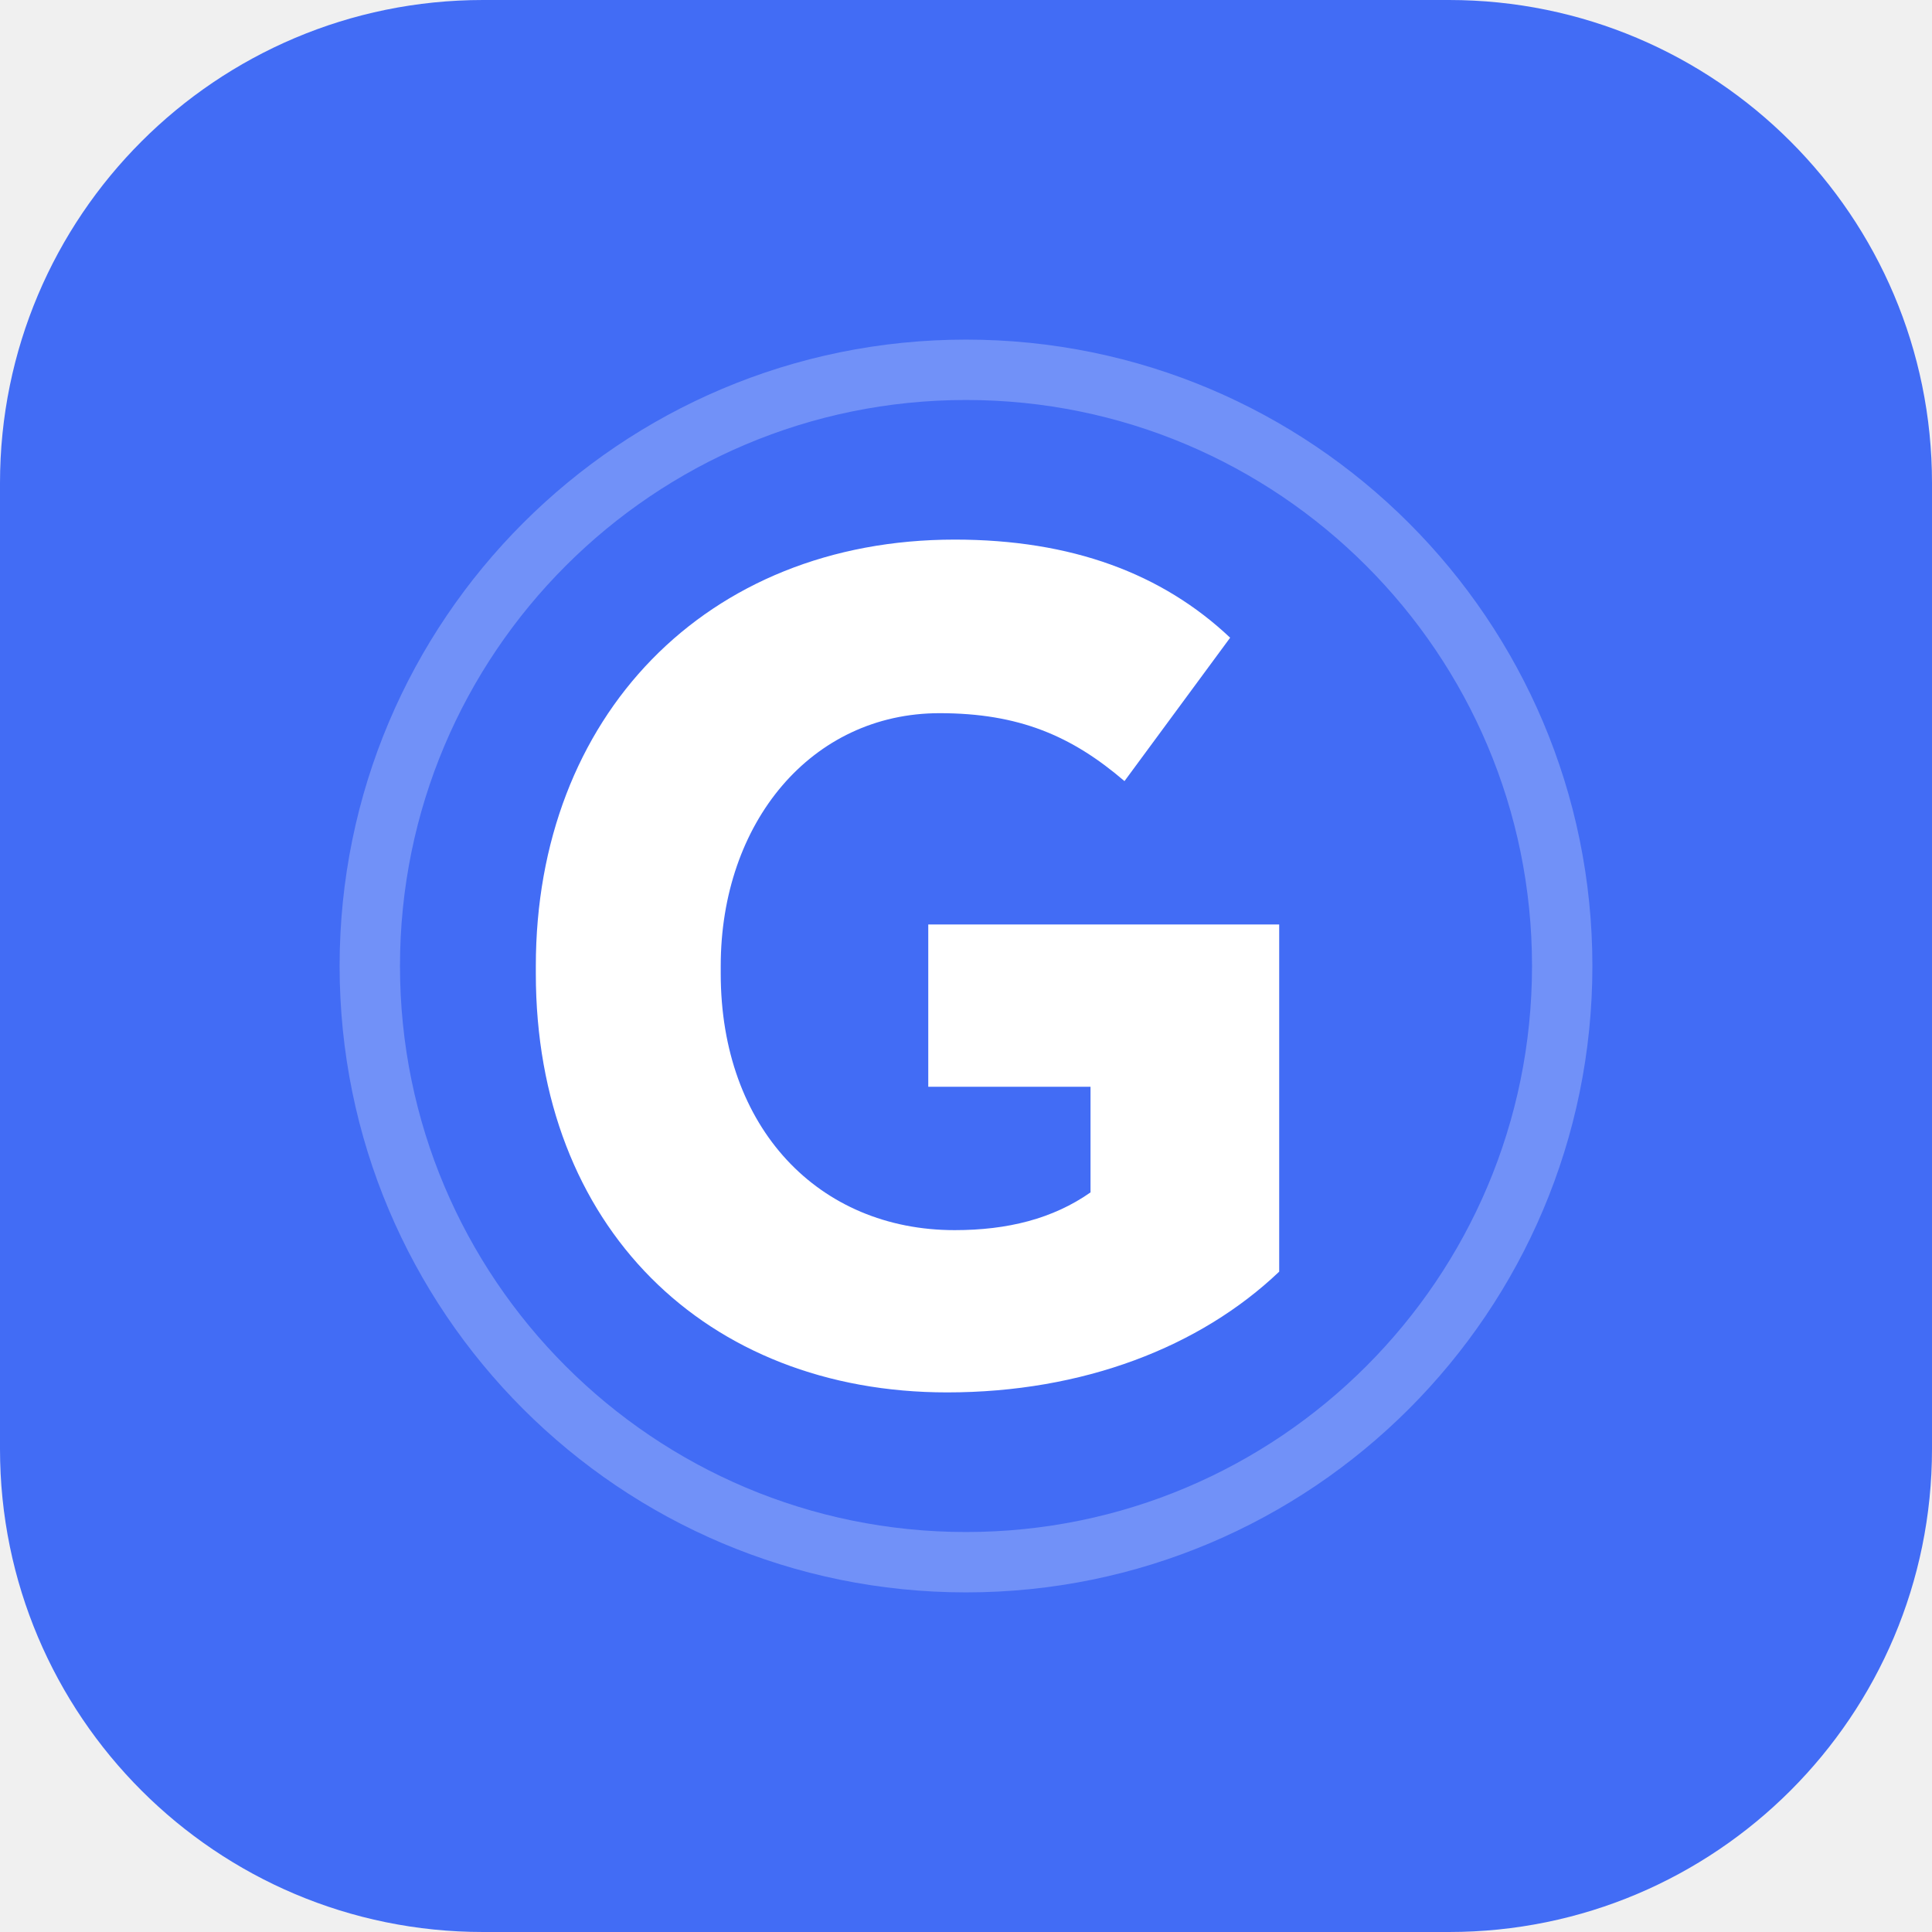
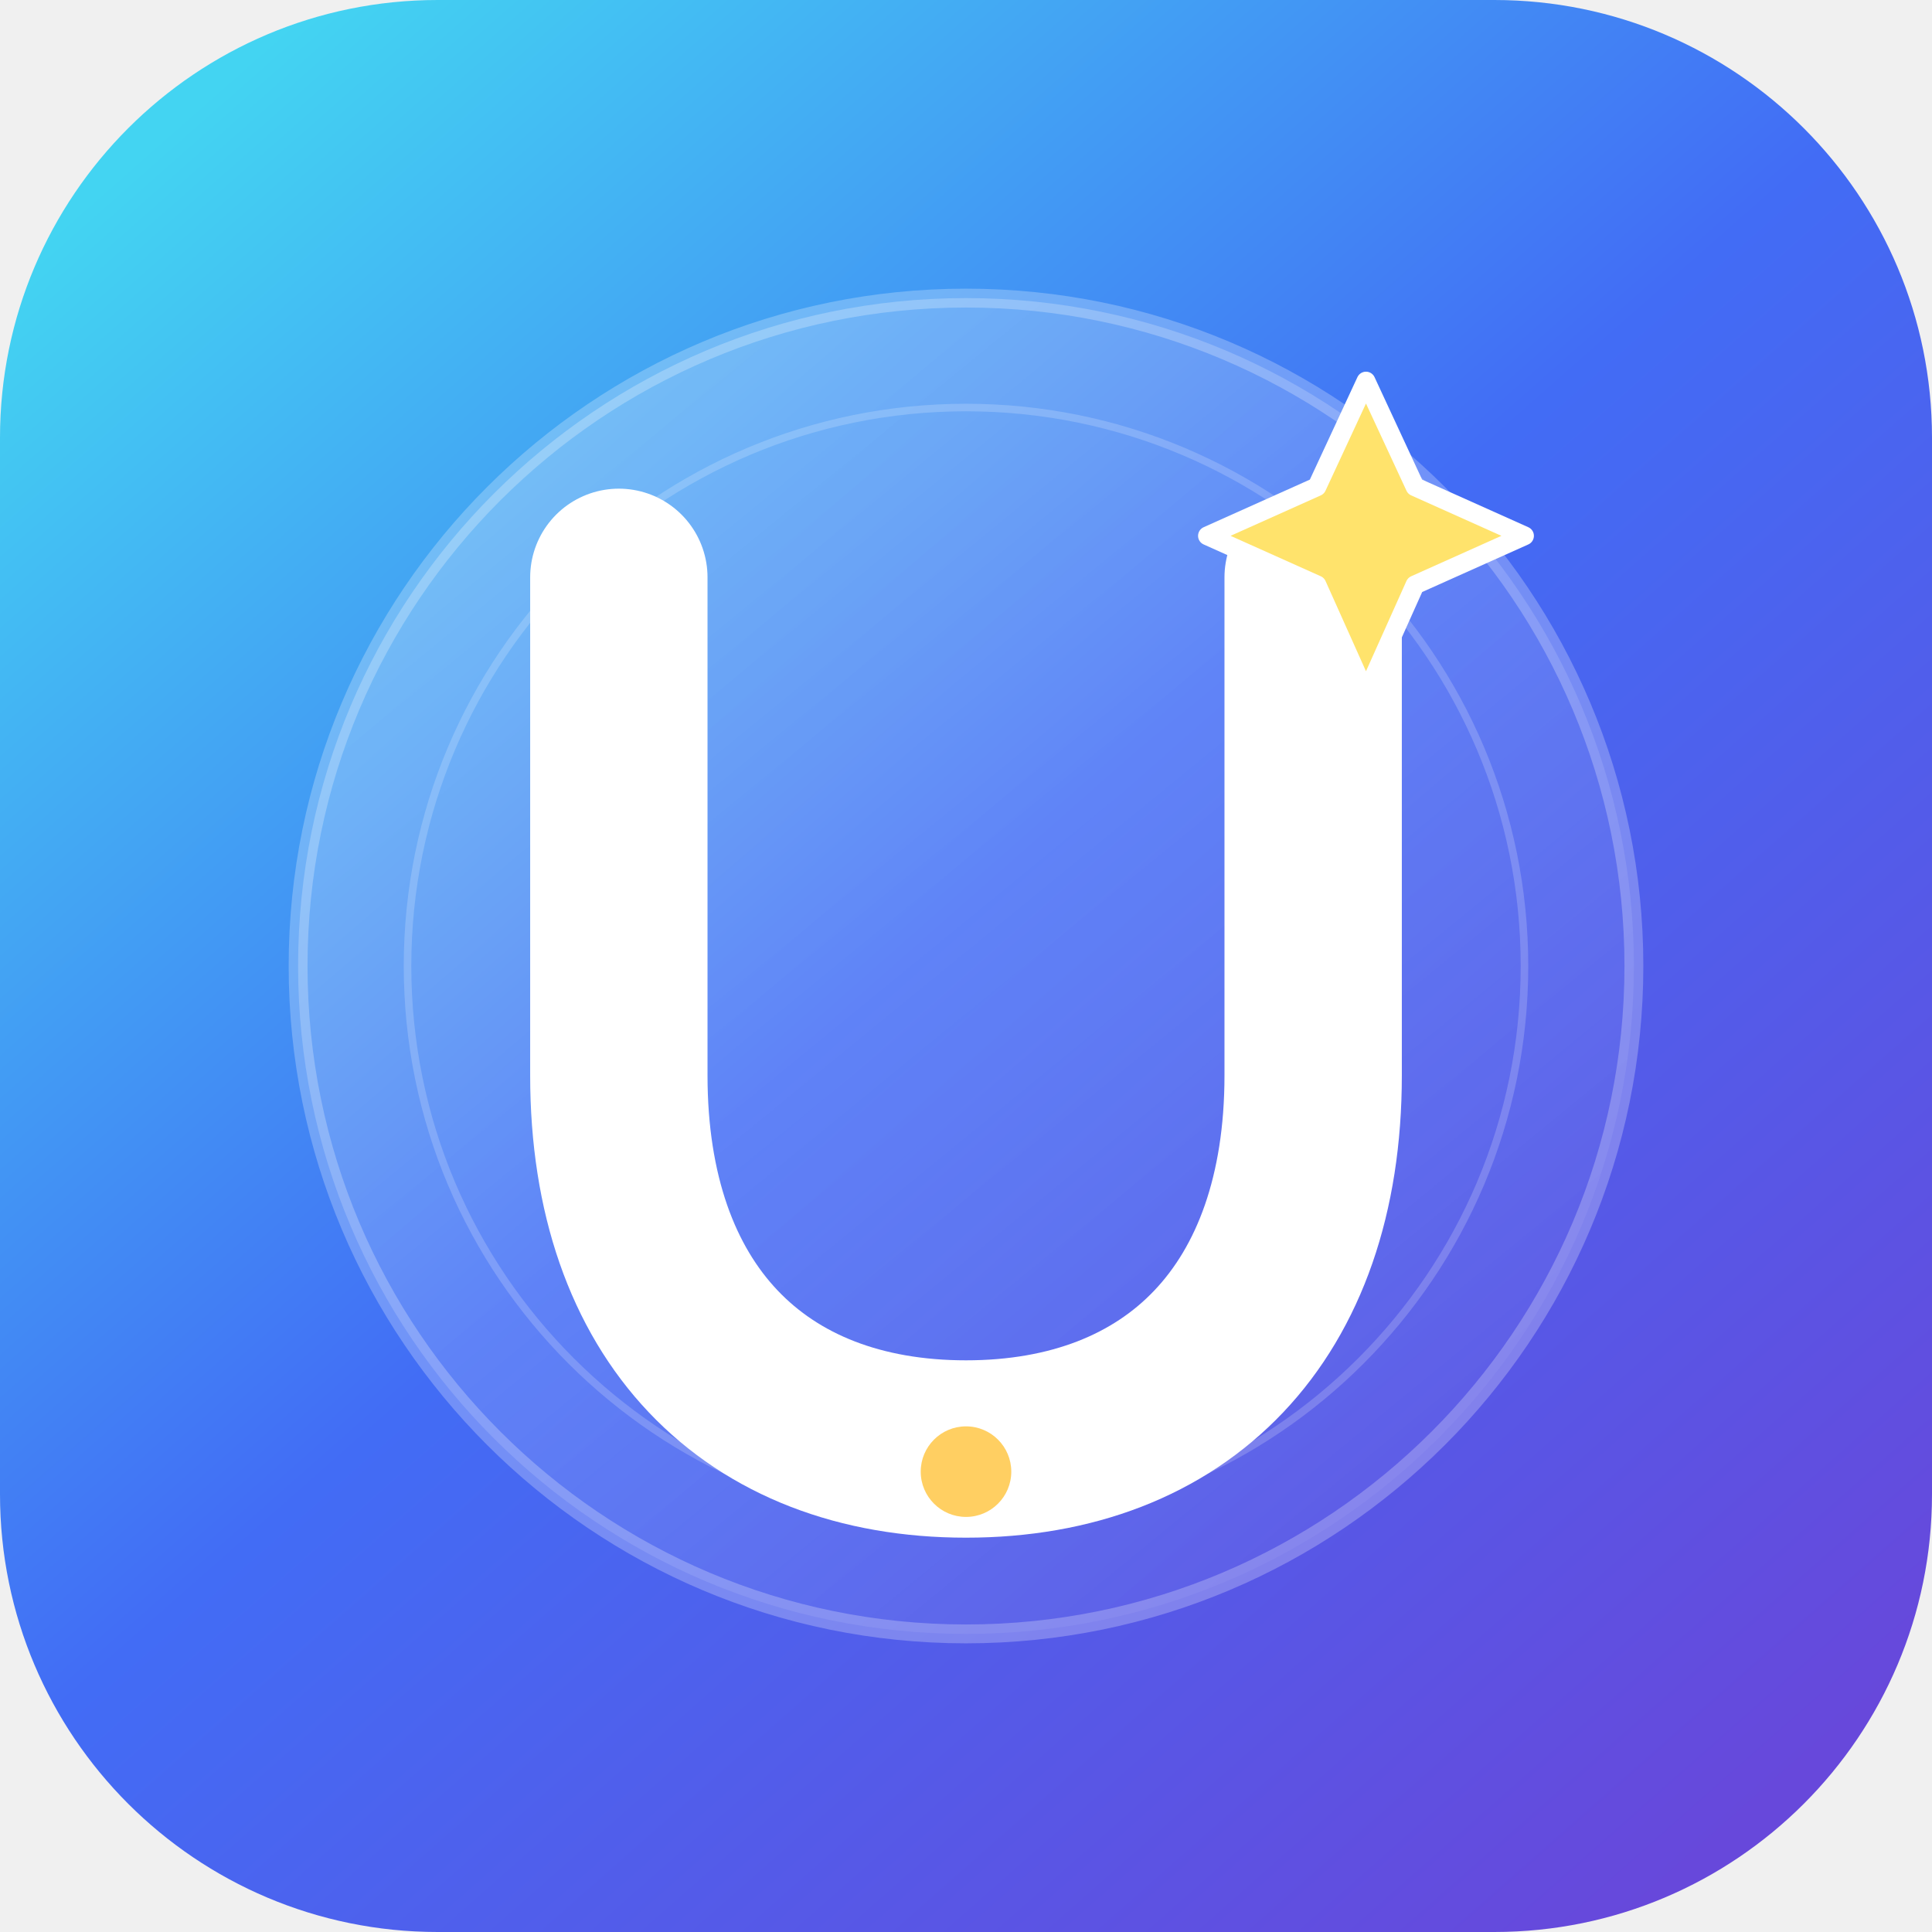
<svg xmlns="http://www.w3.org/2000/svg" viewBox="0 0 512 512">
-   <rect width="512" height="512" rx="128" fill="#426cf5" />
-   <circle cx="256" cy="256" r="158" fill="none" stroke="#ffffff" stroke-opacity=".25" stroke-width="16" />
-   <path d="M326 169c-18-17-42-26-73-26-66 0-111 47-111 113v2c0 67 45 111 109 111 36 0 67-12 88-32v-92H246v43h43v28c-10 7-22 10-36 10-36 0-62-27-62-68v-2c0-38 24-67 58-67 21 0 35 6 49 18z" fill="#fff" />
+   <defs>
+     <linearGradient id="bg" x1="52" y1="28" x2="458" y2="488" gradientUnits="userSpaceOnUse">
+       <stop stop-color="#43d4f2" />
+       <stop offset=".48" stop-color="#426cf5" />
+       <stop offset="1" stop-color="#6748db" />
+     </linearGradient>
+     <linearGradient id="shine" x1="142" y1="118" x2="367" y2="393" gradientUnits="userSpaceOnUse">
+       <stop stop-color="#fff" stop-opacity=".26" />
+       <stop offset="1" stop-color="#fff" stop-opacity=".04" />
+     </linearGradient>
+   </defs>
+   <rect width="512" height="512" rx="116" fill="url(#bg)" />
+   <circle cx="256" cy="256" r="177" fill="url(#shine)" stroke="#fff" stroke-opacity=".25" stroke-width="5" />
+   <circle cx="256" cy="256" r="148" fill="none" stroke="#fff" stroke-opacity=".19" stroke-width="2" />
+   <path d="M164 153v132c0 63 36 99 92 99s92-36 92-99V153" fill="none" stroke="#fff" stroke-width="47" stroke-linecap="round" stroke-linejoin="round" />
+   <path d="M362 101l13 28 29 13-29 13-13 29-13-29-29-13 29-13z" fill="#ffe36c" stroke="#fff" stroke-width="5" stroke-linejoin="round" />
+   <circle cx="256" cy="390" r="12" fill="#ffcf62" />
</svg>
